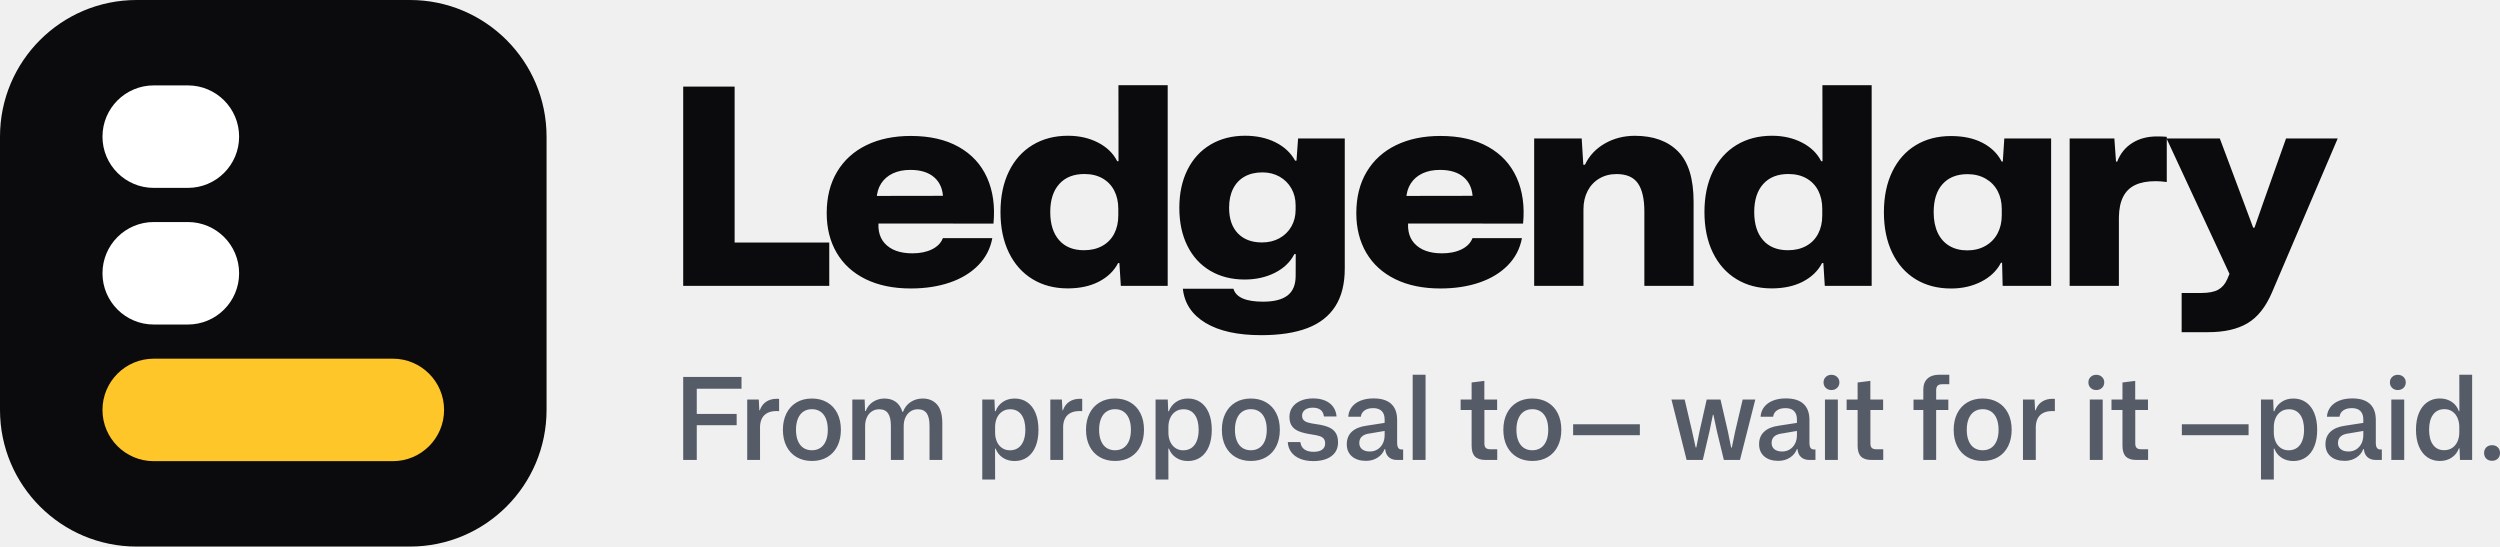
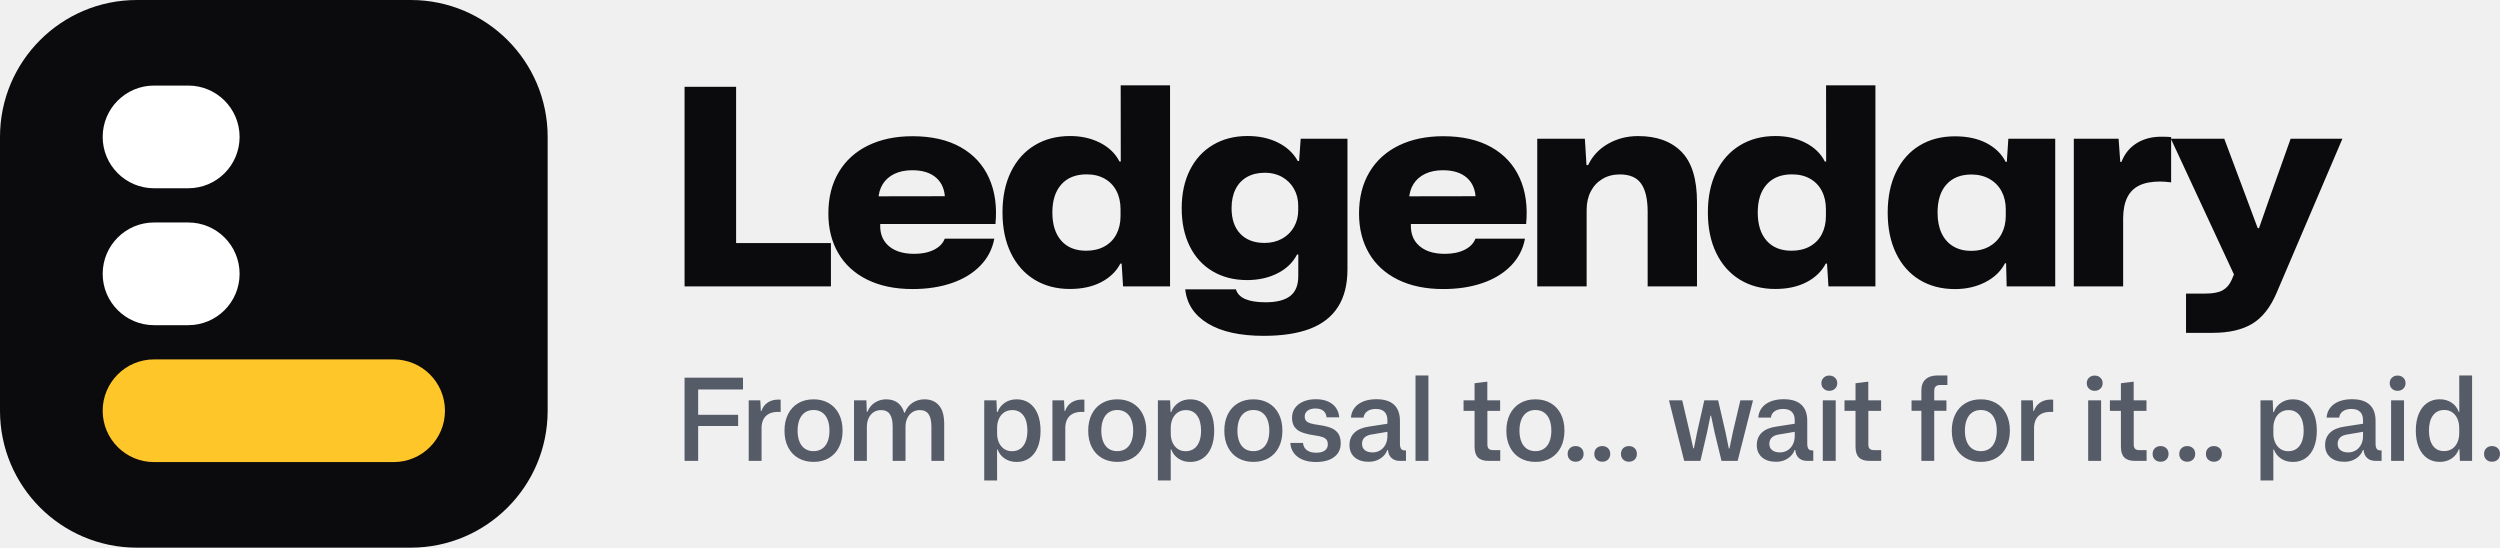
- <svg xmlns="http://www.w3.org/2000/svg" viewBox="0 0 329.334 72" width="329.334" height="72" role="img" aria-label="Ledgendary. From proposal to— wait for it —paid.">
+ <svg xmlns="http://www.w3.org/2000/svg" viewBox="0 0 328.674 72" width="328.674" height="72" role="img" aria-label="Ledgendary. From proposal to… wait for it… paid.">
  <rect x="0" y="0" width="72" height="72" rx="18" fill="#0b0b0d" />
  <path d="M20.25 11.25H24.75A6.75 6.75 0 0 1 24.75 24.75H20.25A6.75 6.75 0 0 1 13.5 18V18A6.75 6.75 0 0 1 20.25 11.25Z" fill="#ffffff" />
  <path d="M20.25 29.25H24.75A6.75 6.75 0 0 1 24.75 42.75H20.25A6.75 6.75 0 0 1 13.5 36V36A6.75 6.75 0 0 1 20.25 29.25Z" fill="#ffffff" />
  <path d="M20.25 47.25H51.75A6.75 6.75 0 0 1 51.75 60.75H20.25A6.75 6.75 0 0 1 13.5 54V54A6.75 6.75 0 0 1 20.25 47.25Z" fill="#ffc629" />
  <path transform="translate(87.963 37.654) scale(0.036)" fill="#0b0b0d" d="M56.572 -729.0H244.789V-123.262L210.67 -158.371H591.07V0.0H56.572ZM581.692 -265.912Q581.692 -353.534 619.569 -417.153Q657.446 -480.773 726.876 -514.631Q796.306 -548.488 889.243 -548.488Q993.665 -548.488 1064.777 -508.409Q1135.888 -468.331 1168.47 -395.863Q1201.052 -323.394 1191.945 -227.81L689.562 -227.949L775.346 -259.234Q760.821 -191.918 794.13 -155.43Q827.44 -118.942 895.251 -118.942Q937.412 -118.942 967.129 -133.678Q996.845 -148.414 1006.777 -174.46H1187.713Q1177.053 -117.185 1136.591 -75.644Q1096.13 -34.104 1032.569 -12.235Q969.009 9.635 889.263 9.635Q793.345 9.635 723.898 -24.565Q654.452 -58.765 618.072 -121.091Q581.692 -183.416 581.692 -265.912ZM755.807 -328.995 1017.785 -329.411 1007.667 -318.006Q1007.159 -368.499 975.955 -396.378Q944.752 -424.258 887.896 -424.258Q850.813 -424.258 823.424 -411.246Q796.036 -398.235 780.718 -374.178Q765.4 -350.121 764.386 -317.454ZM1217.61 -269.973Q1217.61 -355.244 1248.307 -418.253Q1279.004 -481.263 1334.871 -515.232Q1390.739 -549.2 1464.656 -549.2Q1525.894 -549.2 1574.347 -524.368Q1622.8 -499.536 1644.804 -455.984H1649.549L1649.262 -734.203H1829.485V0.0H1657.965L1652.715 -83.343H1648.064Q1625.659 -40.267 1577.921 -15.451Q1530.183 9.365 1463.622 9.365Q1390.225 9.365 1334.614 -24.604Q1279.004 -58.573 1248.307 -121.668Q1217.61 -184.764 1217.61 -269.973ZM1648.731 -257.449V-281.955Q1648.731 -319.677 1633.925 -348.404Q1619.118 -377.131 1591.149 -393.161Q1563.18 -409.192 1524.681 -409.192Q1465.504 -409.192 1432.616 -372.564Q1399.728 -335.937 1399.728 -269.973Q1399.728 -204.214 1431.966 -167.266Q1464.203 -130.319 1523.306 -130.319Q1561.755 -130.319 1590.287 -146.168Q1618.82 -162.018 1633.776 -190.872Q1648.731 -219.726 1648.731 -257.449ZM1884.994 10.688H2070.086Q2077.022 34.454 2104.18 46.215Q2131.338 57.977 2178.377 57.977Q2238.775 57.977 2268.256 35.075Q2297.736 12.173 2297.736 -36.554L2298.023 -116.305H2293.138Q2270.61 -72.436 2221.81 -47.765Q2173.01 -23.095 2110.879 -23.095Q2039.605 -23.095 1985.356 -55.047Q1931.107 -86.999 1901.585 -146.283Q1872.062 -205.566 1872.062 -285.315Q1872.062 -365.29 1902.015 -425.025Q1931.968 -484.76 1986.574 -517.011Q2041.18 -549.262 2112.568 -549.262Q2175.619 -549.262 2223.771 -525.235Q2271.922 -501.209 2295.903 -457.98H2300.799L2306.605 -539.372H2477.429V-62.853Q2477.429 20.778 2442.837 74.85Q2408.245 128.921 2340.591 154.731Q2272.937 180.54 2171.533 180.54Q2042.372 180.54 1967.865 135.576Q1893.358 90.612 1884.994 10.688ZM2297.581 -278.138V-295.154Q2297.581 -329.008 2282.172 -356.304Q2266.762 -383.601 2239.093 -399.366Q2211.423 -415.131 2176.274 -415.131Q2138.451 -415.131 2111.051 -399.831Q2083.651 -384.53 2068.916 -355.45Q2054.18 -326.369 2054.18 -285.845Q2054.18 -225.455 2086.167 -192.112Q2118.153 -158.768 2174.672 -158.768Q2210.565 -158.768 2238.5 -174.23Q2266.436 -189.691 2282.009 -216.942Q2297.581 -244.193 2297.581 -278.138ZM2519.692 -265.912Q2519.692 -353.534 2557.569 -417.153Q2595.446 -480.773 2664.876 -514.631Q2734.306 -548.488 2827.243 -548.488Q2931.665 -548.488 3002.777 -508.409Q3073.888 -468.331 3106.47 -395.863Q3139.052 -323.394 3129.945 -227.81L2627.562 -227.949L2713.346 -259.234Q2698.821 -191.918 2732.13 -155.43Q2765.44 -118.942 2833.251 -118.942Q2875.412 -118.942 2905.129 -133.678Q2934.845 -148.414 2944.777 -174.46H3125.713Q3115.053 -117.185 3074.591 -75.644Q3034.13 -34.104 2970.569 -12.235Q2907.009 9.635 2827.263 9.635Q2731.345 9.635 2661.898 -24.565Q2592.452 -58.765 2556.072 -121.091Q2519.692 -183.416 2519.692 -265.912ZM2693.807 -328.995 2955.785 -329.411 2945.667 -318.006Q2945.159 -368.499 2913.955 -396.378Q2882.752 -424.258 2825.896 -424.258Q2788.813 -424.258 2761.424 -411.246Q2734.036 -398.235 2718.718 -374.178Q2703.4 -350.121 2702.386 -317.454ZM3170.534 -539.372H3344.415L3350.327 -443.089H3356.312Q3379.791 -492.653 3429.111 -520.841Q3478.431 -549.029 3538.864 -549.029Q3640.586 -549.029 3697.234 -491.661Q3753.882 -434.294 3753.882 -307.567V0.0H3573.719V-272.502Q3573.719 -340.963 3550.192 -374.978Q3526.665 -408.993 3471.965 -408.993Q3436.303 -408.993 3408.666 -392.55Q3381.029 -376.107 3365.949 -346.884Q3350.869 -317.661 3350.869 -279.868V0.0H3170.534ZM3793.61 -269.973Q3793.61 -355.244 3824.307 -418.253Q3855.004 -481.263 3910.871 -515.232Q3966.739 -549.2 4040.656 -549.2Q4101.894 -549.2 4150.347 -524.368Q4198.8 -499.536 4220.804 -455.984H4225.549L4225.262 -734.203H4405.485V0.0H4233.965L4228.715 -83.343H4224.064Q4201.659 -40.267 4153.921 -15.451Q4106.183 9.365 4039.622 9.365Q3966.225 9.365 3910.614 -24.604Q3855.004 -58.573 3824.307 -121.668Q3793.61 -184.764 3793.61 -269.973ZM4224.731 -257.449V-281.955Q4224.731 -319.677 4209.925 -348.404Q4195.118 -377.131 4167.149 -393.161Q4139.18 -409.192 4100.681 -409.192Q4041.504 -409.192 4008.616 -372.564Q3975.728 -335.937 3975.728 -269.973Q3975.728 -204.214 4007.966 -167.266Q4040.203 -130.319 4099.306 -130.319Q4137.755 -130.319 4166.287 -146.168Q4194.82 -162.018 4209.776 -190.872Q4224.731 -219.726 4224.731 -257.449ZM4450.287 -269.245Q4450.287 -354.512 4480.808 -417.732Q4511.329 -480.952 4566.732 -514.546Q4622.134 -548.14 4695.786 -548.14Q4763.642 -548.14 4811.31 -523.255Q4858.978 -498.37 4881.193 -454.847H4885.363L4890.896 -539.372H5062.162V0.0H4884.808L4882.729 -84.485H4878.584Q4855.929 -40.625 4806.734 -15.429Q4757.54 9.767 4696.028 9.767Q4621.939 9.767 4566.583 -24.051Q4511.227 -57.868 4480.757 -121.005Q4450.287 -184.142 4450.287 -269.245ZM4881.552 -257.844V-281.605Q4881.552 -318.304 4866.432 -346.982Q4851.313 -375.66 4822.617 -392.161Q4793.921 -408.662 4756.098 -408.662Q4697.855 -408.662 4665.13 -372.508Q4632.405 -336.354 4632.405 -269.241Q4632.405 -225.401 4647.266 -194.021Q4662.127 -162.642 4689.879 -146.207Q4717.632 -129.773 4755.337 -129.773Q4793.378 -129.773 4822.23 -146.408Q4851.083 -163.043 4866.317 -192.026Q4881.552 -221.008 4881.552 -257.844ZM5129.989 -539.372H5293.58L5299.619 -454.607H5304.039Q5320.785 -498.475 5358.883 -522.595Q5396.981 -546.715 5449.262 -546.715Q5472.72 -546.715 5485.389 -545.324V-379.988Q5462.105 -382.97 5445.058 -382.97Q5399.385 -382.97 5370.022 -369.085Q5340.658 -355.199 5325.764 -325.919Q5310.87 -296.64 5310.184 -251.209V0.0H5129.989ZM5539.807 26.153H5610.933Q5651.897 26.153 5673.363 14.308Q5694.829 2.463 5706.39 -23.649L5723.348 -64.003V-25.419L5484.441 -539.372H5679.446L5765.735 -308.868L5801.567 -212.781H5806.371L5839.927 -308.868L5921.881 -539.372H6110.92L5870.388 24.034Q5836.456 103.532 5781.321 136.567Q5726.187 169.601 5636.381 169.601H5539.807Z" />
-   <path transform="translate(88.854 60.59) scale(0.015)" fill="#565b68" d="M76.41 -729.0H588.564V-625.542H174.577L195.595 -646.958V0.0H76.41ZM162.04 -403.841H545.928V-305.351H162.04ZM638.616 -530.392H740.231L744.92 -436.552H749.634Q766.31 -485.712 805.186 -511.378Q844.062 -537.045 897.41 -537.045Q908.012 -537.045 918.661 -536.366V-428.574Q907.02 -429.253 895.93 -429.253Q849.727 -429.253 818.377 -413.733Q787.027 -398.213 770.109 -368.426Q753.191 -338.638 751.175 -295.953V0.0H638.616ZM952.081 -264.44Q952.081 -346.241 982.842 -408.317Q1013.603 -470.392 1071.197 -504.888Q1128.791 -539.384 1206.937 -539.384Q1282.6 -539.384 1340.268 -506.132Q1397.936 -472.88 1429.602 -410.731Q1461.268 -348.581 1461.268 -264.944Q1461.268 -183.472 1430.594 -121.484Q1399.92 -59.496 1342.414 -25.252Q1284.907 8.992 1206.937 8.992Q1131.099 8.992 1073.343 -24.26Q1015.587 -57.512 983.834 -119.41Q952.081 -181.308 952.081 -264.44ZM1346.385 -264.944Q1346.385 -322.369 1329.396 -363.212Q1312.407 -404.056 1280.934 -424.955Q1249.462 -445.855 1206.937 -445.855Q1164.263 -445.855 1132.777 -425.043Q1101.292 -404.231 1084.127 -363.223Q1066.963 -322.215 1066.963 -264.44Q1066.963 -207.52 1084.04 -166.928Q1101.117 -126.336 1132.35 -105.689Q1163.584 -85.042 1206.433 -85.042Q1249.112 -85.042 1280.584 -105.601Q1312.056 -126.161 1329.221 -166.753Q1346.385 -207.345 1346.385 -264.944ZM1561.582 -530.392H1670.157L1673.342 -429.851H1679.213Q1699.473 -482.109 1744.306 -510.746Q1789.139 -539.384 1843.276 -539.384Q1902.892 -539.384 1943.228 -510.168Q1983.565 -480.952 2001.446 -422.365H2006.993Q2027.966 -478.636 2074.304 -509.01Q2120.642 -539.384 2179.907 -539.384Q2258.687 -539.384 2305.327 -487.025Q2351.966 -434.665 2351.966 -323.275V0.0H2239.731V-300.285Q2239.731 -373.924 2215.008 -409.463Q2190.285 -445.001 2137.03 -445.001Q2100.024 -445.001 2071.882 -425.925Q2043.74 -406.85 2028.32 -373.444Q2012.899 -340.038 2012.899 -298.637V0.0H1900.314V-300.285Q1900.314 -373.749 1875.515 -409.375Q1850.715 -445.001 1798.293 -445.001Q1760.963 -445.001 1732.734 -426.09Q1704.504 -407.178 1689.322 -373.772Q1674.141 -340.366 1674.141 -298.637V0.0H1561.582ZM2702.877 -530.392H2809.963L2813.968 -427.812H2819.86Q2838.199 -478.594 2882.596 -508.989Q2926.992 -539.384 2987.281 -539.384Q3050.681 -539.384 3097.943 -506.561Q3145.205 -473.737 3170.838 -411.835Q3196.471 -349.933 3196.471 -264.944Q3196.471 -179.451 3170.838 -117.801Q3145.205 -56.151 3097.943 -23.328Q3050.681 9.496 2987.173 9.496Q2926.82 9.496 2882.628 -20.13Q2838.437 -49.756 2820.404 -99.676H2815.292L2815.616 171.933H2702.877ZM3081.245 -264.944Q3081.245 -349.984 3046.383 -397.524Q3011.522 -445.064 2948.277 -445.064Q2907.523 -445.064 2877.437 -424.584Q2847.351 -404.104 2831.484 -368.686Q2815.616 -333.268 2815.616 -289.549V-239.663Q2815.616 -195.944 2831.239 -160.774Q2846.862 -125.604 2876.457 -105.124Q2906.053 -84.644 2945.722 -84.644Q2988.337 -84.644 3018.768 -105.944Q3049.198 -127.244 3065.221 -168.016Q3081.245 -208.788 3081.245 -264.944ZM3300.616 -530.392H3402.231L3406.92 -436.552H3411.634Q3428.31 -485.712 3467.186 -511.378Q3506.062 -537.045 3559.41 -537.045Q3570.012 -537.045 3580.661 -536.366V-428.574Q3569.02 -429.253 3557.93 -429.253Q3511.727 -429.253 3480.377 -413.733Q3449.027 -398.213 3432.109 -368.426Q3415.191 -338.638 3413.175 -295.953V0.0H3300.616ZM3614.081 -264.44Q3614.081 -346.241 3644.842 -408.317Q3675.603 -470.392 3733.197 -504.888Q3790.791 -539.384 3868.937 -539.384Q3944.6 -539.384 4002.268 -506.132Q4059.936 -472.88 4091.602 -410.731Q4123.268 -348.581 4123.268 -264.944Q4123.268 -183.472 4092.594 -121.484Q4061.92 -59.496 4004.414 -25.252Q3946.907 8.992 3868.937 8.992Q3793.099 8.992 3735.343 -24.26Q3677.587 -57.512 3645.834 -119.41Q3614.081 -181.308 3614.081 -264.44ZM4008.385 -264.944Q4008.385 -322.369 3991.396 -363.212Q3974.407 -404.056 3942.934 -424.955Q3911.462 -445.855 3868.937 -445.855Q3826.263 -445.855 3794.777 -425.043Q3763.292 -404.231 3746.127 -363.223Q3728.963 -322.215 3728.963 -264.44Q3728.963 -207.52 3746.04 -166.928Q3763.117 -126.336 3794.35 -105.689Q3825.584 -85.042 3868.433 -85.042Q3911.112 -85.042 3942.584 -105.601Q3974.056 -126.161 3991.221 -166.753Q4008.385 -207.345 4008.385 -264.944ZM4224.877 -530.392H4331.963L4335.968 -427.812H4341.86Q4360.199 -478.594 4404.596 -508.989Q4448.992 -539.384 4509.281 -539.384Q4572.681 -539.384 4619.943 -506.561Q4667.205 -473.737 4692.838 -411.835Q4718.471 -349.933 4718.471 -264.944Q4718.471 -179.451 4692.838 -117.801Q4667.205 -56.151 4619.943 -23.328Q4572.681 9.496 4509.173 9.496Q4448.82 9.496 4404.628 -20.13Q4360.437 -49.756 4342.404 -99.676H4337.292L4337.616 171.933H4224.877ZM4603.245 -264.944Q4603.245 -349.984 4568.383 -397.524Q4533.522 -445.064 4470.277 -445.064Q4429.523 -445.064 4399.437 -424.584Q4369.351 -404.104 4353.484 -368.686Q4337.616 -333.268 4337.616 -289.549V-239.663Q4337.616 -195.944 4353.239 -160.774Q4368.862 -125.604 4398.457 -105.124Q4428.053 -84.644 4467.722 -84.644Q4510.337 -84.644 4540.768 -105.944Q4571.198 -127.244 4587.221 -168.016Q4603.245 -208.788 4603.245 -264.944ZM4807.081 -264.44Q4807.081 -346.241 4837.842 -408.317Q4868.603 -470.392 4926.197 -504.888Q4983.791 -539.384 5061.937 -539.384Q5137.6 -539.384 5195.268 -506.132Q5252.936 -472.88 5284.602 -410.731Q5316.268 -348.581 5316.268 -264.944Q5316.268 -183.472 5285.594 -121.484Q5254.92 -59.496 5197.414 -25.252Q5139.907 8.992 5061.937 8.992Q4986.099 8.992 4928.343 -24.26Q4870.587 -57.512 4838.834 -119.41Q4807.081 -181.308 4807.081 -264.44ZM5201.385 -264.944Q5201.385 -322.369 5184.396 -363.212Q5167.407 -404.056 5135.934 -424.955Q5104.462 -445.855 5061.937 -445.855Q5019.263 -445.855 4987.777 -425.043Q4956.292 -404.231 4939.127 -363.223Q4921.963 -322.215 4921.963 -264.44Q4921.963 -207.52 4939.04 -166.928Q4956.117 -126.336 4987.35 -105.689Q5018.584 -85.042 5061.433 -85.042Q5104.112 -85.042 5135.584 -105.601Q5167.056 -126.161 5184.221 -166.753Q5201.385 -207.345 5201.385 -264.944ZM5385.802 -157.286H5496.379Q5502.029 -113.318 5532.338 -92.367Q5562.647 -71.416 5612.44 -71.416Q5661.681 -71.416 5687.903 -90.577Q5714.124 -109.737 5714.124 -144.4Q5714.124 -170.496 5702.746 -185.468Q5691.369 -200.441 5667.195 -208.803Q5643.021 -217.165 5596.186 -223.849Q5526.836 -234.016 5484.827 -250.996Q5442.818 -267.976 5421.726 -298.536Q5400.635 -329.096 5400.635 -378.056Q5400.635 -426.525 5426.616 -463.238Q5452.598 -499.952 5499.823 -520.172Q5547.048 -540.392 5609.047 -540.392Q5669.076 -540.392 5714.135 -521.148Q5759.193 -501.904 5784.751 -466.212Q5810.31 -430.52 5814.445 -381.788H5703.39Q5698.735 -421.067 5673.601 -440.021Q5648.467 -458.976 5605.541 -458.976Q5562.438 -458.976 5537.044 -440.06Q5511.65 -421.143 5511.65 -388.504Q5511.65 -364.928 5524.198 -350.876Q5536.746 -336.825 5563.248 -328.635Q5589.751 -320.445 5639.382 -313.915Q5704.885 -304.591 5745.231 -287.36Q5785.577 -270.13 5806.439 -238.146Q5827.301 -206.161 5827.301 -154.345Q5827.301 -76.57 5769.207 -33.285Q5711.113 10.0 5609.44 10.0Q5543.244 10.0 5493.75 -10.496Q5444.255 -30.992 5416.438 -68.848Q5388.622 -106.703 5385.802 -157.286ZM5904.144 -138.371Q5904.144 -206.884 5948.719 -248.236Q5993.293 -289.587 6078.299 -301.021L6247.008 -327.098V-256.477L6107.704 -232.817Q6061.62 -227.567 6037.812 -206.481Q6014.004 -185.394 6014.004 -149.002Q6014.004 -113.681 6038.699 -93.909Q6063.394 -74.137 6107.039 -74.137Q6143.695 -74.137 6173.348 -92.296Q6203.001 -110.455 6219.769 -143.05Q6236.537 -175.644 6236.537 -217.711V-355.709Q6236.537 -404.003 6211.018 -429.525Q6185.5 -455.047 6136.019 -455.047Q6089.297 -455.047 6060.699 -435.04Q6032.101 -415.033 6027.475 -379.208H5917.041Q5920.511 -428.72 5948.646 -465.058Q5976.781 -501.395 6025.751 -520.894Q6074.722 -540.392 6139.382 -540.392Q6242.599 -540.392 6294.478 -492.258Q6346.357 -444.123 6346.357 -350.921V-151.754Q6346.357 -120.548 6356.042 -106.23Q6365.726 -91.911 6386.125 -91.911H6399.153V0.0H6345.07Q6299.569 0.0 6272.215 -25.371Q6244.861 -50.743 6241.683 -95.133H6235.786Q6219.489 -49.477 6175.354 -20.735Q6131.218 8.008 6073.462 8.008Q5994.749 8.008 5949.447 -31.179Q5904.144 -70.366 5904.144 -138.371ZM6482.864 -748.577H6595.926V0.0H6482.864ZM7000.429 -124.281V-438.375H6903.926V-530.392H7000.39V-680.269L7112.291 -694.464V-530.392H7224.495V-438.375H7112.795V-144.153Q7112.795 -117.097 7125.192 -105.565Q7137.589 -94.034 7162.446 -94.034H7225.503V0.0H7121.766Q7059.877 0.0 7030.153 -29.948Q7000.429 -59.896 7000.429 -124.281ZM7279.081 -264.44Q7279.081 -346.241 7309.842 -408.317Q7340.603 -470.392 7398.197 -504.888Q7455.791 -539.384 7533.937 -539.384Q7609.6 -539.384 7667.268 -506.132Q7724.936 -472.88 7756.602 -410.731Q7788.268 -348.581 7788.268 -264.944Q7788.268 -183.472 7757.594 -121.484Q7726.92 -59.496 7669.414 -25.252Q7611.907 8.992 7533.937 8.992Q7458.099 8.992 7400.343 -24.26Q7342.587 -57.512 7310.834 -119.41Q7279.081 -181.308 7279.081 -264.44ZM7673.385 -264.944Q7673.385 -322.369 7656.396 -363.212Q7639.407 -404.056 7607.934 -424.955Q7576.462 -445.855 7533.937 -445.855Q7491.263 -445.855 7459.777 -425.043Q7428.292 -404.231 7411.127 -363.223Q7393.963 -322.215 7393.963 -264.44Q7393.963 -207.52 7411.04 -166.928Q7428.117 -126.336 7459.35 -105.689Q7490.584 -85.042 7533.433 -85.042Q7576.112 -85.042 7607.584 -105.601Q7639.056 -126.161 7656.221 -166.753Q7673.385 -207.345 7673.385 -264.944ZM7891.972 -313.193H8478.039V-217.199H7891.972ZM8755.531 -530.476H8871.475L8937.346 -249.236L8968.241 -109.655H8973.733L9001.662 -249.236L9065.033 -530.476H9186.288L9251.24 -249.236L9279.855 -108.215H9285.49L9314.768 -249.236L9380.965 -530.476H9491.836L9357.293 0.0H9215.768L9154.611 -252.114L9124.088 -396.876H9119.388L9089.693 -252.114L9030.913 0.0H8888.678ZM9525.144 -138.371Q9525.144 -206.884 9569.719 -248.236Q9614.293 -289.587 9699.299 -301.021L9868.008 -327.098V-256.477L9728.704 -232.817Q9682.62 -227.567 9658.812 -206.481Q9635.004 -185.394 9635.004 -149.002Q9635.004 -113.681 9659.699 -93.909Q9684.394 -74.137 9728.039 -74.137Q9764.695 -74.137 9794.348 -92.296Q9824.001 -110.455 9840.769 -143.05Q9857.537 -175.644 9857.537 -217.711V-355.709Q9857.537 -404.003 9832.018 -429.525Q9806.5 -455.047 9757.019 -455.047Q9710.297 -455.047 9681.699 -435.04Q9653.101 -415.033 9648.475 -379.208H9538.041Q9541.511 -428.72 9569.646 -465.058Q9597.781 -501.395 9646.751 -520.894Q9695.722 -540.392 9760.382 -540.392Q9863.599 -540.392 9915.478 -492.258Q9967.357 -444.123 9967.357 -350.921V-151.754Q9967.357 -120.548 9977.042 -106.23Q9986.726 -91.911 10007.125 -91.911H10020.153V0.0H9966.07Q9920.569 0.0 9893.215 -25.371Q9865.861 -50.743 9862.683 -95.133H9856.786Q9840.489 -49.477 9796.354 -20.735Q9752.218 8.008 9694.462 8.008Q9615.749 8.008 9570.447 -31.179Q9525.144 -70.366 9525.144 -138.371ZM10103.582 -530.392H10216.793V0.0H10103.582ZM10091.166 -681.101Q10091.166 -709.957 10110.801 -728.828Q10130.436 -747.7 10160.174 -747.7Q10190.643 -747.7 10210.506 -728.828Q10230.368 -709.957 10230.368 -681.101Q10230.368 -651.903 10210.506 -632.879Q10190.643 -613.855 10160.241 -613.855Q10130.375 -613.855 10110.771 -632.879Q10091.166 -651.903 10091.166 -681.101ZM10390.429 -124.281V-438.375H10293.926V-530.392H10390.39V-680.269L10502.291 -694.464V-530.392H10614.495V-438.375H10502.795V-144.153Q10502.795 -117.097 10515.192 -105.565Q10527.589 -94.034 10552.446 -94.034H10615.503V0.0H10511.766Q10449.877 0.0 10420.153 -29.948Q10390.429 -59.896 10390.429 -124.281ZM10967.444 -438.734H10881.392V-530.134H10967.444V-617.186Q10967.444 -681.112 11004.391 -714.845Q11041.337 -748.577 11109.778 -748.577H11195.608V-665.048H11134.572Q11105.948 -665.048 11093.063 -652.316Q11080.178 -639.584 11080.178 -610.142V-530.134H11187.147V-438.734H11080.168V0.0H10967.444ZM11234.081 -264.44Q11234.081 -346.241 11264.842 -408.317Q11295.603 -470.392 11353.197 -504.888Q11410.791 -539.384 11488.937 -539.384Q11564.6 -539.384 11622.268 -506.132Q11679.936 -472.88 11711.602 -410.731Q11743.268 -348.581 11743.268 -264.944Q11743.268 -183.472 11712.594 -121.484Q11681.92 -59.496 11624.414 -25.252Q11566.907 8.992 11488.937 8.992Q11413.099 8.992 11355.343 -24.26Q11297.587 -57.512 11265.834 -119.41Q11234.081 -181.308 11234.081 -264.44ZM11628.385 -264.944Q11628.385 -322.369 11611.396 -363.212Q11594.407 -404.056 11562.934 -424.955Q11531.462 -445.855 11488.937 -445.855Q11446.263 -445.855 11414.777 -425.043Q11383.292 -404.231 11366.127 -363.223Q11348.963 -322.215 11348.963 -264.44Q11348.963 -207.52 11366.04 -166.928Q11383.117 -126.336 11414.35 -105.689Q11445.584 -85.042 11488.433 -85.042Q11531.112 -85.042 11562.584 -105.601Q11594.056 -126.161 11611.221 -166.753Q11628.385 -207.345 11628.385 -264.944ZM11842.616 -530.392H11944.231L11948.92 -436.552H11953.634Q11970.31 -485.712 12009.186 -511.378Q12048.062 -537.045 12101.41 -537.045Q12112.012 -537.045 12122.661 -536.366V-428.574Q12111.02 -429.253 12099.93 -429.253Q12053.727 -429.253 12022.377 -413.733Q11991.027 -398.213 11974.109 -368.426Q11957.191 -338.638 11955.175 -295.953V0.0H11842.616ZM12429.582 -530.392H12542.793V0.0H12429.582ZM12417.166 -681.101Q12417.166 -709.957 12436.801 -728.828Q12456.436 -747.7 12486.174 -747.7Q12516.643 -747.7 12536.506 -728.828Q12556.368 -709.957 12556.368 -681.101Q12556.368 -651.903 12536.506 -632.879Q12516.643 -613.855 12486.241 -613.855Q12456.375 -613.855 12436.771 -632.879Q12417.166 -651.903 12417.166 -681.101ZM12716.429 -124.281V-438.375H12619.926V-530.392H12716.39V-680.269L12828.291 -694.464V-530.392H12940.495V-438.375H12828.795V-144.153Q12828.795 -117.097 12841.192 -105.565Q12853.589 -94.034 12878.446 -94.034H12941.503V0.0H12837.766Q12775.877 0.0 12746.153 -29.948Q12716.429 -59.896 12716.429 -124.281ZM13237.972 -313.193H13824.039V-217.199H13237.972ZM13932.877 -530.392H14039.963L14043.968 -427.812H14049.86Q14068.199 -478.594 14112.596 -508.989Q14156.992 -539.384 14217.281 -539.384Q14280.681 -539.384 14327.943 -506.561Q14375.205 -473.737 14400.838 -411.835Q14426.471 -349.933 14426.471 -264.944Q14426.471 -179.451 14400.838 -117.801Q14375.205 -56.151 14327.943 -23.328Q14280.681 9.496 14217.173 9.496Q14156.82 9.496 14112.628 -20.13Q14068.437 -49.756 14050.404 -99.676H14045.292L14045.616 171.933H13932.877ZM14311.245 -264.944Q14311.245 -349.984 14276.383 -397.524Q14241.522 -445.064 14178.277 -445.064Q14137.523 -445.064 14107.437 -424.584Q14077.351 -404.104 14061.484 -368.686Q14045.616 -333.268 14045.616 -289.549V-239.663Q14045.616 -195.944 14061.239 -160.774Q14076.862 -125.604 14106.457 -105.124Q14136.053 -84.644 14175.722 -84.644Q14218.337 -84.644 14248.768 -105.944Q14279.198 -127.244 14295.221 -168.016Q14311.245 -208.788 14311.245 -264.944ZM14499.144 -138.371Q14499.144 -206.884 14543.719 -248.236Q14588.293 -289.587 14673.299 -301.021L14842.008 -327.098V-256.477L14702.704 -232.817Q14656.62 -227.567 14632.812 -206.481Q14609.004 -185.394 14609.004 -149.002Q14609.004 -113.681 14633.699 -93.909Q14658.394 -74.137 14702.039 -74.137Q14738.695 -74.137 14768.348 -92.296Q14798.001 -110.455 14814.769 -143.05Q14831.537 -175.644 14831.537 -217.711V-355.709Q14831.537 -404.003 14806.018 -429.525Q14780.5 -455.047 14731.019 -455.047Q14684.297 -455.047 14655.699 -435.04Q14627.101 -415.033 14622.475 -379.208H14512.041Q14515.511 -428.72 14543.646 -465.058Q14571.781 -501.395 14620.751 -520.894Q14669.722 -540.392 14734.382 -540.392Q14837.599 -540.392 14889.478 -492.258Q14941.357 -444.123 14941.357 -350.921V-151.754Q14941.357 -120.548 14951.042 -106.23Q14960.726 -91.911 14981.125 -91.911H14994.153V0.0H14940.07Q14894.569 0.0 14867.215 -25.371Q14839.861 -50.743 14836.683 -95.133H14830.786Q14814.489 -49.477 14770.354 -20.735Q14726.218 8.008 14668.462 8.008Q14589.749 8.008 14544.447 -31.179Q14499.144 -70.366 14499.144 -138.371ZM15077.582 -530.392H15190.793V0.0H15077.582ZM15065.166 -681.101Q15065.166 -709.957 15084.801 -728.828Q15104.436 -747.7 15134.174 -747.7Q15164.643 -747.7 15184.506 -728.828Q15204.368 -709.957 15204.368 -681.101Q15204.368 -651.903 15184.506 -632.879Q15164.643 -613.855 15134.241 -613.855Q15104.375 -613.855 15084.771 -632.879Q15065.166 -651.903 15065.166 -681.101ZM15294.054 -265.448Q15294.054 -350.424 15319.946 -412.16Q15345.838 -473.896 15393.186 -506.892Q15440.534 -539.888 15503.323 -539.888Q15563.837 -539.888 15608.301 -509.918Q15652.766 -479.947 15670.065 -429.165H15675.234L15674.586 -748.577H15787.325V0.0H15680.562L15676.406 -102.063H15670.838Q15652.918 -50.936 15608.377 -20.972Q15563.837 8.992 15503.323 8.992Q15440.534 8.992 15393.186 -24.004Q15345.838 -57.0 15319.946 -118.988Q15294.054 -180.976 15294.054 -265.448ZM15674.586 -241.9V-288.456Q15674.586 -332.519 15659.013 -368.463Q15643.44 -404.406 15613.878 -425.239Q15584.316 -446.072 15544.227 -446.072Q15479.928 -446.072 15444.605 -398.446Q15409.281 -350.82 15409.281 -265.448Q15409.281 -180.904 15443.69 -133.278Q15478.099 -85.652 15541.825 -85.652Q15582.828 -85.652 15612.886 -106.062Q15642.944 -126.472 15658.765 -162.154Q15674.586 -197.836 15674.586 -241.9ZM15892.291 -61.079Q15892.291 -91.479 15911.63 -110.566Q15930.969 -129.654 15962.165 -129.654Q15993.362 -129.654 16012.701 -110.566Q16032.04 -91.479 16032.04 -61.079Q16032.04 -30.679 16012.701 -11.591Q15993.362 7.496 15962.165 7.496Q15930.969 7.496 15911.63 -11.591Q15892.291 -30.679 15892.291 -61.079Z" />
+   <path transform="translate(88.854 60.59) scale(0.015)" fill="#565b68" d="M76.41 -729.0H588.564V-625.542H174.577L195.595 -646.958V0.0H76.41ZM162.04 -403.841H545.928V-305.351H162.04ZM638.616 -530.392H740.231L744.92 -436.552H749.634Q766.31 -485.712 805.186 -511.378Q844.062 -537.045 897.41 -537.045Q908.012 -537.045 918.661 -536.366V-428.574Q907.02 -429.253 895.93 -429.253Q849.727 -429.253 818.377 -413.733Q787.027 -398.213 770.109 -368.426Q753.191 -338.638 751.175 -295.953V0.0H638.616ZM952.081 -264.44Q952.081 -346.241 982.842 -408.317Q1013.603 -470.392 1071.197 -504.888Q1128.791 -539.384 1206.937 -539.384Q1282.6 -539.384 1340.268 -506.132Q1397.936 -472.88 1429.602 -410.731Q1461.268 -348.581 1461.268 -264.944Q1461.268 -183.472 1430.594 -121.484Q1399.92 -59.496 1342.414 -25.252Q1284.907 8.992 1206.937 8.992Q1131.099 8.992 1073.343 -24.26Q1015.587 -57.512 983.834 -119.41Q952.081 -181.308 952.081 -264.44ZM1346.385 -264.944Q1346.385 -322.369 1329.396 -363.212Q1312.407 -404.056 1280.934 -424.955Q1249.462 -445.855 1206.937 -445.855Q1164.263 -445.855 1132.777 -425.043Q1101.292 -404.231 1084.127 -363.223Q1066.963 -322.215 1066.963 -264.44Q1066.963 -207.52 1084.04 -166.928Q1101.117 -126.336 1132.35 -105.689Q1163.584 -85.042 1206.433 -85.042Q1249.112 -85.042 1280.584 -105.601Q1312.056 -126.161 1329.221 -166.753Q1346.385 -207.345 1346.385 -264.944ZM1561.582 -530.392H1670.157L1673.342 -429.851H1679.213Q1699.473 -482.109 1744.306 -510.746Q1789.139 -539.384 1843.276 -539.384Q1902.892 -539.384 1943.228 -510.168Q1983.565 -480.952 2001.446 -422.365H2006.993Q2027.966 -478.636 2074.304 -509.01Q2120.642 -539.384 2179.907 -539.384Q2258.687 -539.384 2305.327 -487.025Q2351.966 -434.665 2351.966 -323.275V0.0H2239.731V-300.285Q2239.731 -373.924 2215.008 -409.463Q2190.285 -445.001 2137.03 -445.001Q2100.024 -445.001 2071.882 -425.925Q2043.74 -406.85 2028.32 -373.444Q2012.899 -340.038 2012.899 -298.637V0.0H1900.314V-300.285Q1900.314 -373.749 1875.515 -409.375Q1850.715 -445.001 1798.293 -445.001Q1760.963 -445.001 1732.734 -426.09Q1704.504 -407.178 1689.322 -373.772Q1674.141 -340.366 1674.141 -298.637V0.0H1561.582ZM2702.877 -530.392H2809.963L2813.968 -427.812H2819.86Q2838.199 -478.594 2882.596 -508.989Q2926.992 -539.384 2987.281 -539.384Q3050.681 -539.384 3097.943 -506.561Q3145.205 -473.737 3170.838 -411.835Q3196.471 -349.933 3196.471 -264.944Q3196.471 -179.451 3170.838 -117.801Q3145.205 -56.151 3097.943 -23.328Q3050.681 9.496 2987.173 9.496Q2926.82 9.496 2882.628 -20.13Q2838.437 -49.756 2820.404 -99.676H2815.292L2815.616 171.933H2702.877ZM3081.245 -264.944Q3081.245 -349.984 3046.383 -397.524Q3011.522 -445.064 2948.277 -445.064Q2907.523 -445.064 2877.437 -424.584Q2847.351 -404.104 2831.484 -368.686Q2815.616 -333.268 2815.616 -289.549V-239.663Q2815.616 -195.944 2831.239 -160.774Q2846.862 -125.604 2876.457 -105.124Q2906.053 -84.644 2945.722 -84.644Q2988.337 -84.644 3018.768 -105.944Q3049.198 -127.244 3065.221 -168.016Q3081.245 -208.788 3081.245 -264.944ZM3300.616 -530.392H3402.231L3406.92 -436.552H3411.634Q3428.31 -485.712 3467.186 -511.378Q3506.062 -537.045 3559.41 -537.045Q3570.012 -537.045 3580.661 -536.366V-428.574Q3569.02 -429.253 3557.93 -429.253Q3511.727 -429.253 3480.377 -413.733Q3449.027 -398.213 3432.109 -368.426Q3415.191 -338.638 3413.175 -295.953V0.0H3300.616ZM3614.081 -264.44Q3614.081 -346.241 3644.842 -408.317Q3675.603 -470.392 3733.197 -504.888Q3790.791 -539.384 3868.937 -539.384Q3944.6 -539.384 4002.268 -506.132Q4059.936 -472.88 4091.602 -410.731Q4123.268 -348.581 4123.268 -264.944Q4123.268 -183.472 4092.594 -121.484Q4061.92 -59.496 4004.414 -25.252Q3946.907 8.992 3868.937 8.992Q3793.099 8.992 3735.343 -24.26Q3677.587 -57.512 3645.834 -119.41Q3614.081 -181.308 3614.081 -264.44ZM4008.385 -264.944Q4008.385 -322.369 3991.396 -363.212Q3974.407 -404.056 3942.934 -424.955Q3911.462 -445.855 3868.937 -445.855Q3826.263 -445.855 3794.777 -425.043Q3763.292 -404.231 3746.127 -363.223Q3728.963 -322.215 3728.963 -264.44Q3728.963 -207.52 3746.04 -166.928Q3763.117 -126.336 3794.35 -105.689Q3825.584 -85.042 3868.433 -85.042Q3911.112 -85.042 3942.584 -105.601Q3974.056 -126.161 3991.221 -166.753Q4008.385 -207.345 4008.385 -264.944ZM4224.877 -530.392H4331.963L4335.968 -427.812H4341.86Q4360.199 -478.594 4404.596 -508.989Q4448.992 -539.384 4509.281 -539.384Q4572.681 -539.384 4619.943 -506.561Q4667.205 -473.737 4692.838 -411.835Q4718.471 -349.933 4718.471 -264.944Q4718.471 -179.451 4692.838 -117.801Q4667.205 -56.151 4619.943 -23.328Q4572.681 9.496 4509.173 9.496Q4448.82 9.496 4404.628 -20.13Q4360.437 -49.756 4342.404 -99.676H4337.292L4337.616 171.933H4224.877ZM4603.245 -264.944Q4603.245 -349.984 4568.383 -397.524Q4533.522 -445.064 4470.277 -445.064Q4429.523 -445.064 4399.437 -424.584Q4369.351 -404.104 4353.484 -368.686Q4337.616 -333.268 4337.616 -289.549V-239.663Q4337.616 -195.944 4353.239 -160.774Q4368.862 -125.604 4398.457 -105.124Q4428.053 -84.644 4467.722 -84.644Q4510.337 -84.644 4540.768 -105.944Q4571.198 -127.244 4587.221 -168.016Q4603.245 -208.788 4603.245 -264.944ZM4807.081 -264.44Q4807.081 -346.241 4837.842 -408.317Q4868.603 -470.392 4926.197 -504.888Q4983.791 -539.384 5061.937 -539.384Q5137.6 -539.384 5195.268 -506.132Q5252.936 -472.88 5284.602 -410.731Q5316.268 -348.581 5316.268 -264.944Q5316.268 -183.472 5285.594 -121.484Q5254.92 -59.496 5197.414 -25.252Q5139.907 8.992 5061.937 8.992Q4986.099 8.992 4928.343 -24.26Q4870.587 -57.512 4838.834 -119.41Q4807.081 -181.308 4807.081 -264.44ZM5201.385 -264.944Q5201.385 -322.369 5184.396 -363.212Q5167.407 -404.056 5135.934 -424.955Q5104.462 -445.855 5061.937 -445.855Q5019.263 -445.855 4987.777 -425.043Q4956.292 -404.231 4939.127 -363.223Q4921.963 -322.215 4921.963 -264.44Q4921.963 -207.52 4939.04 -166.928Q4956.117 -126.336 4987.35 -105.689Q5018.584 -85.042 5061.433 -85.042Q5104.112 -85.042 5135.584 -105.601Q5167.056 -126.161 5184.221 -166.753Q5201.385 -207.345 5201.385 -264.944ZM5385.802 -157.286H5496.379Q5502.029 -113.318 5532.338 -92.367Q5562.647 -71.416 5612.44 -71.416Q5661.681 -71.416 5687.903 -90.577Q5714.124 -109.737 5714.124 -144.4Q5714.124 -170.496 5702.746 -185.468Q5691.369 -200.441 5667.195 -208.803Q5643.021 -217.165 5596.186 -223.849Q5526.836 -234.016 5484.827 -250.996Q5442.818 -267.976 5421.726 -298.536Q5400.635 -329.096 5400.635 -378.056Q5400.635 -426.525 5426.616 -463.238Q5452.598 -499.952 5499.823 -520.172Q5547.048 -540.392 5609.047 -540.392Q5669.076 -540.392 5714.135 -521.148Q5759.193 -501.904 5784.751 -466.212Q5810.31 -430.52 5814.445 -381.788H5703.39Q5698.735 -421.067 5673.601 -440.021Q5648.467 -458.976 5605.541 -458.976Q5562.438 -458.976 5537.044 -440.06Q5511.65 -421.143 5511.65 -388.504Q5511.65 -364.928 5524.198 -350.876Q5536.746 -336.825 5563.248 -328.635Q5589.751 -320.445 5639.382 -313.915Q5704.885 -304.591 5745.231 -287.36Q5785.577 -270.13 5806.439 -238.146Q5827.301 -206.161 5827.301 -154.345Q5827.301 -76.57 5769.207 -33.285Q5711.113 10.0 5609.44 10.0Q5543.244 10.0 5493.75 -10.496Q5444.255 -30.992 5416.438 -68.848Q5388.622 -106.703 5385.802 -157.286ZM5904.144 -138.371Q5904.144 -206.884 5948.719 -248.236Q5993.293 -289.587 6078.299 -301.021L6247.008 -327.098V-256.477L6107.704 -232.817Q6061.62 -227.567 6037.812 -206.481Q6014.004 -185.394 6014.004 -149.002Q6014.004 -113.681 6038.699 -93.909Q6063.394 -74.137 6107.039 -74.137Q6143.695 -74.137 6173.348 -92.296Q6203.001 -110.455 6219.769 -143.05Q6236.537 -175.644 6236.537 -217.711V-355.709Q6236.537 -404.003 6211.018 -429.525Q6185.5 -455.047 6136.019 -455.047Q6089.297 -455.047 6060.699 -435.04Q6032.101 -415.033 6027.475 -379.208H5917.041Q5920.511 -428.72 5948.646 -465.058Q5976.781 -501.395 6025.751 -520.894Q6074.722 -540.392 6139.382 -540.392Q6242.599 -540.392 6294.478 -492.258Q6346.357 -444.123 6346.357 -350.921V-151.754Q6346.357 -120.548 6356.042 -106.23Q6365.726 -91.911 6386.125 -91.911H6399.153V0.0H6345.07Q6299.569 0.0 6272.215 -25.371Q6244.861 -50.743 6241.683 -95.133H6235.786Q6219.489 -49.477 6175.354 -20.735Q6131.218 8.008 6073.462 8.008Q5994.749 8.008 5949.447 -31.179Q5904.144 -70.366 5904.144 -138.371ZM6482.864 -748.577H6595.926V0.0H6482.864ZM7000.429 -124.281V-438.375H6903.926V-530.392H7000.39V-680.269L7112.291 -694.464V-530.392H7224.495V-438.375H7112.795V-144.153Q7112.795 -117.097 7125.192 -105.565Q7137.589 -94.034 7162.446 -94.034H7225.503V0.0H7121.766Q7059.877 0.0 7030.153 -29.948Q7000.429 -59.896 7000.429 -124.281ZM7279.081 -264.44Q7279.081 -346.241 7309.842 -408.317Q7340.603 -470.392 7398.197 -504.888Q7455.791 -539.384 7533.937 -539.384Q7609.6 -539.384 7667.268 -506.132Q7724.936 -472.88 7756.602 -410.731Q7788.268 -348.581 7788.268 -264.944Q7788.268 -183.472 7757.594 -121.484Q7726.92 -59.496 7669.414 -25.252Q7611.907 8.992 7533.937 8.992Q7458.099 8.992 7400.343 -24.26Q7342.587 -57.512 7310.834 -119.41Q7279.081 -181.308 7279.081 -264.44ZM7673.385 -264.944Q7673.385 -322.369 7656.396 -363.212Q7639.407 -404.056 7607.934 -424.955Q7576.462 -445.855 7533.937 -445.855Q7491.263 -445.855 7459.777 -425.043Q7428.292 -404.231 7411.127 -363.223Q7393.963 -322.215 7393.963 -264.44Q7393.963 -207.52 7411.04 -166.928Q7428.117 -126.336 7459.35 -105.689Q7490.584 -85.042 7533.433 -85.042Q7576.112 -85.042 7607.584 -105.601Q7639.056 -126.161 7656.221 -166.753Q7673.385 -207.345 7673.385 -264.944ZM7816.291 -61.079Q7816.291 -91.479 7835.63 -110.566Q7854.969 -129.654 7886.165 -129.654Q7917.362 -129.654 7936.701 -110.566Q7956.04 -91.479 7956.04 -61.079Q7956.04 -30.679 7936.701 -11.591Q7917.362 7.496 7886.165 7.496Q7854.969 7.496 7835.63 -11.591Q7816.291 -30.679 7816.291 -61.079ZM8049.845 -61.079Q8049.845 -91.479 8069.185 -110.566Q8088.524 -129.654 8119.72 -129.654Q8150.916 -129.654 8170.255 -110.566Q8189.595 -91.479 8189.595 -61.079Q8189.595 -30.679 8170.255 -11.591Q8150.916 7.496 8119.72 7.496Q8088.524 7.496 8069.185 -11.591Q8049.845 -30.679 8049.845 -61.079ZM8283.4 -61.079Q8283.4 -91.479 8302.739 -110.566Q8322.078 -129.654 8353.274 -129.654Q8384.471 -129.654 8403.81 -110.566Q8423.149 -91.479 8423.149 -61.079Q8423.149 -30.679 8403.81 -11.591Q8384.471 7.496 8353.274 7.496Q8322.078 7.496 8302.739 -11.591Q8283.4 -30.679 8283.4 -61.079ZM8704.531 -530.476H8820.475L8886.346 -249.236L8917.241 -109.655H8922.733L8950.662 -249.236L9014.033 -530.476H9135.288L9200.24 -249.236L9228.855 -108.215H9234.49L9263.768 -249.236L9329.965 -530.476H9440.836L9306.293 0.0H9164.768L9103.611 -252.114L9073.088 -396.876H9068.388L9038.693 -252.114L8979.913 0.0H8837.678ZM9474.144 -138.371Q9474.144 -206.884 9518.719 -248.236Q9563.293 -289.587 9648.299 -301.021L9817.008 -327.098V-256.477L9677.704 -232.817Q9631.62 -227.567 9607.812 -206.481Q9584.004 -185.394 9584.004 -149.002Q9584.004 -113.681 9608.699 -93.909Q9633.394 -74.137 9677.039 -74.137Q9713.695 -74.137 9743.348 -92.296Q9773.001 -110.455 9789.769 -143.05Q9806.537 -175.644 9806.537 -217.711V-355.709Q9806.537 -404.003 9781.018 -429.525Q9755.5 -455.047 9706.019 -455.047Q9659.297 -455.047 9630.699 -435.04Q9602.101 -415.033 9597.475 -379.208H9487.041Q9490.511 -428.72 9518.646 -465.058Q9546.781 -501.395 9595.751 -520.894Q9644.722 -540.392 9709.382 -540.392Q9812.599 -540.392 9864.478 -492.258Q9916.357 -444.123 9916.357 -350.921V-151.754Q9916.357 -120.548 9926.042 -106.23Q9935.726 -91.911 9956.125 -91.911H9969.153V0.0H9915.07Q9869.569 0.0 9842.215 -25.371Q9814.861 -50.743 9811.683 -95.133H9805.786Q9789.489 -49.477 9745.354 -20.735Q9701.218 8.008 9643.462 8.008Q9564.749 8.008 9519.447 -31.179Q9474.144 -70.366 9474.144 -138.371ZM10052.582 -530.392H10165.793V0.0H10052.582ZM10040.166 -681.101Q10040.166 -709.957 10059.801 -728.828Q10079.436 -747.7 10109.174 -747.7Q10139.643 -747.7 10159.506 -728.828Q10179.368 -709.957 10179.368 -681.101Q10179.368 -651.903 10159.506 -632.879Q10139.643 -613.855 10109.241 -613.855Q10079.375 -613.855 10059.771 -632.879Q10040.166 -651.903 10040.166 -681.101ZM10339.429 -124.281V-438.375H10242.926V-530.392H10339.39V-680.269L10451.291 -694.464V-530.392H10563.495V-438.375H10451.795V-144.153Q10451.795 -117.097 10464.192 -105.565Q10476.589 -94.034 10501.446 -94.034H10564.503V0.0H10460.766Q10398.877 0.0 10369.153 -29.948Q10339.429 -59.896 10339.429 -124.281ZM10916.444 -438.734H10830.392V-530.134H10916.444V-617.186Q10916.444 -681.112 10953.391 -714.845Q10990.337 -748.577 11058.778 -748.577H11144.608V-665.048H11083.572Q11054.948 -665.048 11042.063 -652.316Q11029.178 -639.584 11029.178 -610.142V-530.134H11136.147V-438.734H11029.168V0.0H10916.444ZM11183.081 -264.44Q11183.081 -346.241 11213.842 -408.317Q11244.603 -470.392 11302.197 -504.888Q11359.791 -539.384 11437.937 -539.384Q11513.6 -539.384 11571.268 -506.132Q11628.936 -472.88 11660.602 -410.731Q11692.268 -348.581 11692.268 -264.944Q11692.268 -183.472 11661.594 -121.484Q11630.92 -59.496 11573.414 -25.252Q11515.907 8.992 11437.937 8.992Q11362.099 8.992 11304.343 -24.26Q11246.587 -57.512 11214.834 -119.41Q11183.081 -181.308 11183.081 -264.44ZM11577.385 -264.944Q11577.385 -322.369 11560.396 -363.212Q11543.407 -404.056 11511.934 -424.955Q11480.462 -445.855 11437.937 -445.855Q11395.263 -445.855 11363.777 -425.043Q11332.292 -404.231 11315.127 -363.223Q11297.963 -322.215 11297.963 -264.44Q11297.963 -207.52 11315.04 -166.928Q11332.117 -126.336 11363.35 -105.689Q11394.584 -85.042 11437.433 -85.042Q11480.112 -85.042 11511.584 -105.601Q11543.056 -126.161 11560.221 -166.753Q11577.385 -207.345 11577.385 -264.944ZM11791.616 -530.392H11893.231L11897.92 -436.552H11902.634Q11919.31 -485.712 11958.186 -511.378Q11997.062 -537.045 12050.41 -537.045Q12061.012 -537.045 12071.661 -536.366V-428.574Q12060.02 -429.253 12048.93 -429.253Q12002.727 -429.253 11971.377 -413.733Q11940.027 -398.213 11923.109 -368.426Q11906.191 -338.638 11904.175 -295.953V0.0H11791.616ZM12378.582 -530.392H12491.793V0.0H12378.582ZM12366.166 -681.101Q12366.166 -709.957 12385.801 -728.828Q12405.436 -747.7 12435.174 -747.7Q12465.643 -747.7 12485.506 -728.828Q12505.368 -709.957 12505.368 -681.101Q12505.368 -651.903 12485.506 -632.879Q12465.643 -613.855 12435.241 -613.855Q12405.375 -613.855 12385.771 -632.879Q12366.166 -651.903 12366.166 -681.101ZM12665.429 -124.281V-438.375H12568.926V-530.392H12665.39V-680.269L12777.291 -694.464V-530.392H12889.495V-438.375H12777.795V-144.153Q12777.795 -117.097 12790.192 -105.565Q12802.589 -94.034 12827.446 -94.034H12890.503V0.0H12786.766Q12724.877 0.0 12695.153 -29.948Q12665.429 -59.896 12665.429 -124.281ZM12943.291 -61.079Q12943.291 -91.479 12962.63 -110.566Q12981.969 -129.654 13013.165 -129.654Q13044.362 -129.654 13063.701 -110.566Q13083.04 -91.479 13083.04 -61.079Q13083.04 -30.679 13063.701 -11.591Q13044.362 7.496 13013.165 7.496Q12981.969 7.496 12962.63 -11.591Q12943.291 -30.679 12943.291 -61.079ZM13176.845 -61.079Q13176.845 -91.479 13196.185 -110.566Q13215.524 -129.654 13246.72 -129.654Q13277.916 -129.654 13297.255 -110.566Q13316.595 -91.479 13316.595 -61.079Q13316.595 -30.679 13297.255 -11.591Q13277.916 7.496 13246.72 7.496Q13215.524 7.496 13196.185 -11.591Q13176.845 -30.679 13176.845 -61.079ZM13410.4 -61.079Q13410.4 -91.479 13429.739 -110.566Q13449.078 -129.654 13480.274 -129.654Q13511.471 -129.654 13530.81 -110.566Q13550.149 -91.479 13550.149 -61.079Q13550.149 -30.679 13530.81 -11.591Q13511.471 7.496 13480.274 7.496Q13449.078 7.496 13429.739 -11.591Q13410.4 -30.679 13410.4 -61.079ZM13888.877 -530.392H13995.963L13999.968 -427.812H14005.86Q14024.199 -478.594 14068.596 -508.989Q14112.992 -539.384 14173.281 -539.384Q14236.681 -539.384 14283.943 -506.561Q14331.205 -473.737 14356.838 -411.835Q14382.471 -349.933 14382.471 -264.944Q14382.471 -179.451 14356.838 -117.801Q14331.205 -56.151 14283.943 -23.328Q14236.681 9.496 14173.173 9.496Q14112.82 9.496 14068.628 -20.13Q14024.437 -49.756 14006.404 -99.676H14001.292L14001.616 171.933H13888.877ZM14267.245 -264.944Q14267.245 -349.984 14232.383 -397.524Q14197.522 -445.064 14134.277 -445.064Q14093.523 -445.064 14063.437 -424.584Q14033.351 -404.104 14017.484 -368.686Q14001.616 -333.268 14001.616 -289.549V-239.663Q14001.616 -195.944 14017.239 -160.774Q14032.862 -125.604 14062.457 -105.124Q14092.053 -84.644 14131.722 -84.644Q14174.337 -84.644 14204.768 -105.944Q14235.198 -127.244 14251.221 -168.016Q14267.245 -208.788 14267.245 -264.944ZM14455.144 -138.371Q14455.144 -206.884 14499.719 -248.236Q14544.293 -289.587 14629.299 -301.021L14798.008 -327.098V-256.477L14658.704 -232.817Q14612.62 -227.567 14588.812 -206.481Q14565.004 -185.394 14565.004 -149.002Q14565.004 -113.681 14589.699 -93.909Q14614.394 -74.137 14658.039 -74.137Q14694.695 -74.137 14724.348 -92.296Q14754.001 -110.455 14770.769 -143.05Q14787.537 -175.644 14787.537 -217.711V-355.709Q14787.537 -404.003 14762.018 -429.525Q14736.5 -455.047 14687.019 -455.047Q14640.297 -455.047 14611.699 -435.04Q14583.101 -415.033 14578.475 -379.208H14468.041Q14471.511 -428.72 14499.646 -465.058Q14527.781 -501.395 14576.751 -520.894Q14625.722 -540.392 14690.382 -540.392Q14793.599 -540.392 14845.478 -492.258Q14897.357 -444.123 14897.357 -350.921V-151.754Q14897.357 -120.548 14907.042 -106.23Q14916.726 -91.911 14937.125 -91.911H14950.153V0.0H14896.07Q14850.569 0.0 14823.215 -25.371Q14795.861 -50.743 14792.683 -95.133H14786.786Q14770.489 -49.477 14726.354 -20.735Q14682.218 8.008 14624.462 8.008Q14545.749 8.008 14500.447 -31.179Q14455.144 -70.366 14455.144 -138.371ZM15033.582 -530.392H15146.793V0.0H15033.582ZM15021.166 -681.101Q15021.166 -709.957 15040.801 -728.828Q15060.436 -747.7 15090.174 -747.7Q15120.643 -747.7 15140.506 -728.828Q15160.368 -709.957 15160.368 -681.101Q15160.368 -651.903 15140.506 -632.879Q15120.643 -613.855 15090.241 -613.855Q15060.375 -613.855 15040.771 -632.879Q15021.166 -651.903 15021.166 -681.101ZM15250.054 -265.448Q15250.054 -350.424 15275.946 -412.16Q15301.838 -473.896 15349.186 -506.892Q15396.534 -539.888 15459.323 -539.888Q15519.837 -539.888 15564.301 -509.918Q15608.766 -479.947 15626.065 -429.165H15631.234L15630.586 -748.577H15743.325V0.0H15636.562L15632.406 -102.063H15626.838Q15608.918 -50.936 15564.377 -20.972Q15519.837 8.992 15459.323 8.992Q15396.534 8.992 15349.186 -24.004Q15301.838 -57.0 15275.946 -118.988Q15250.054 -180.976 15250.054 -265.448ZM15630.586 -241.9V-288.456Q15630.586 -332.519 15615.013 -368.463Q15599.44 -404.406 15569.878 -425.239Q15540.316 -446.072 15500.227 -446.072Q15435.928 -446.072 15400.605 -398.446Q15365.281 -350.82 15365.281 -265.448Q15365.281 -180.904 15399.69 -133.278Q15434.099 -85.652 15497.825 -85.652Q15538.828 -85.652 15568.886 -106.062Q15598.944 -126.472 15614.765 -162.154Q15630.586 -197.836 15630.586 -241.9ZM15848.291 -61.079Q15848.291 -91.479 15867.63 -110.566Q15886.969 -129.654 15918.165 -129.654Q15949.362 -129.654 15968.701 -110.566Q15988.04 -91.479 15988.04 -61.079Q15988.04 -30.679 15968.701 -11.591Q15949.362 7.496 15918.165 7.496Q15886.969 7.496 15867.63 -11.591Q15848.291 -30.679 15848.291 -61.079Z" />
</svg>
